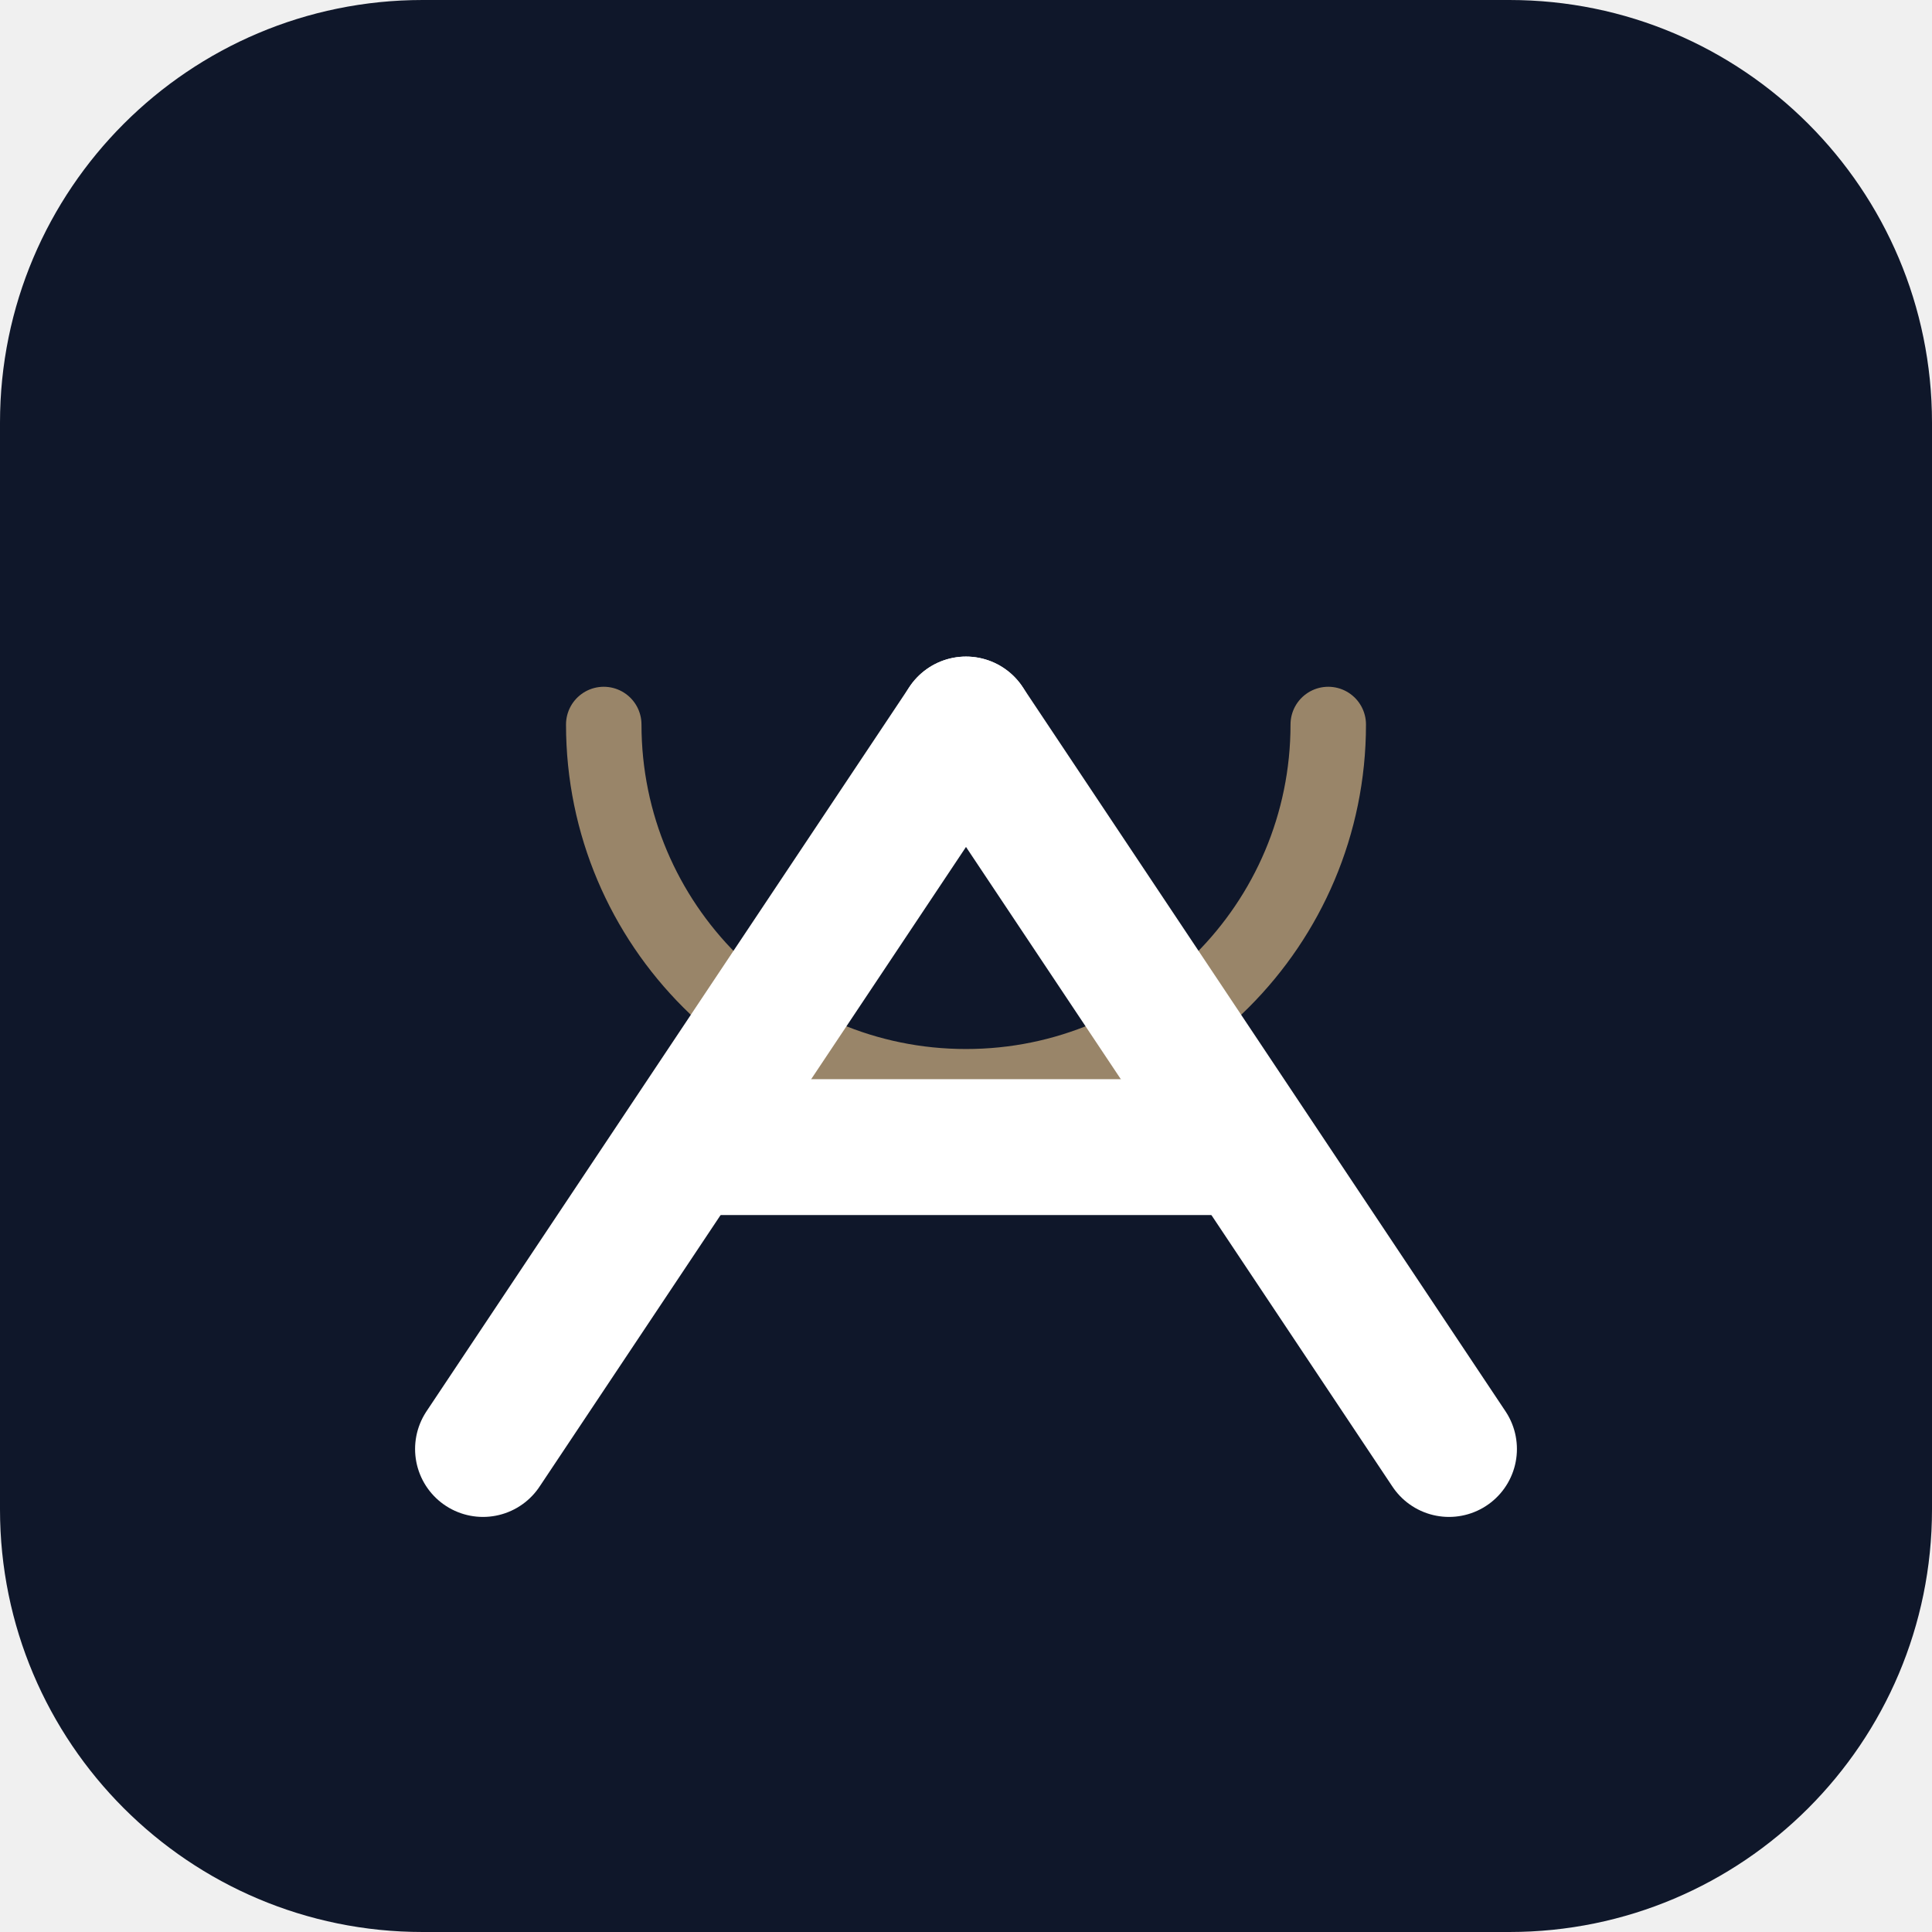
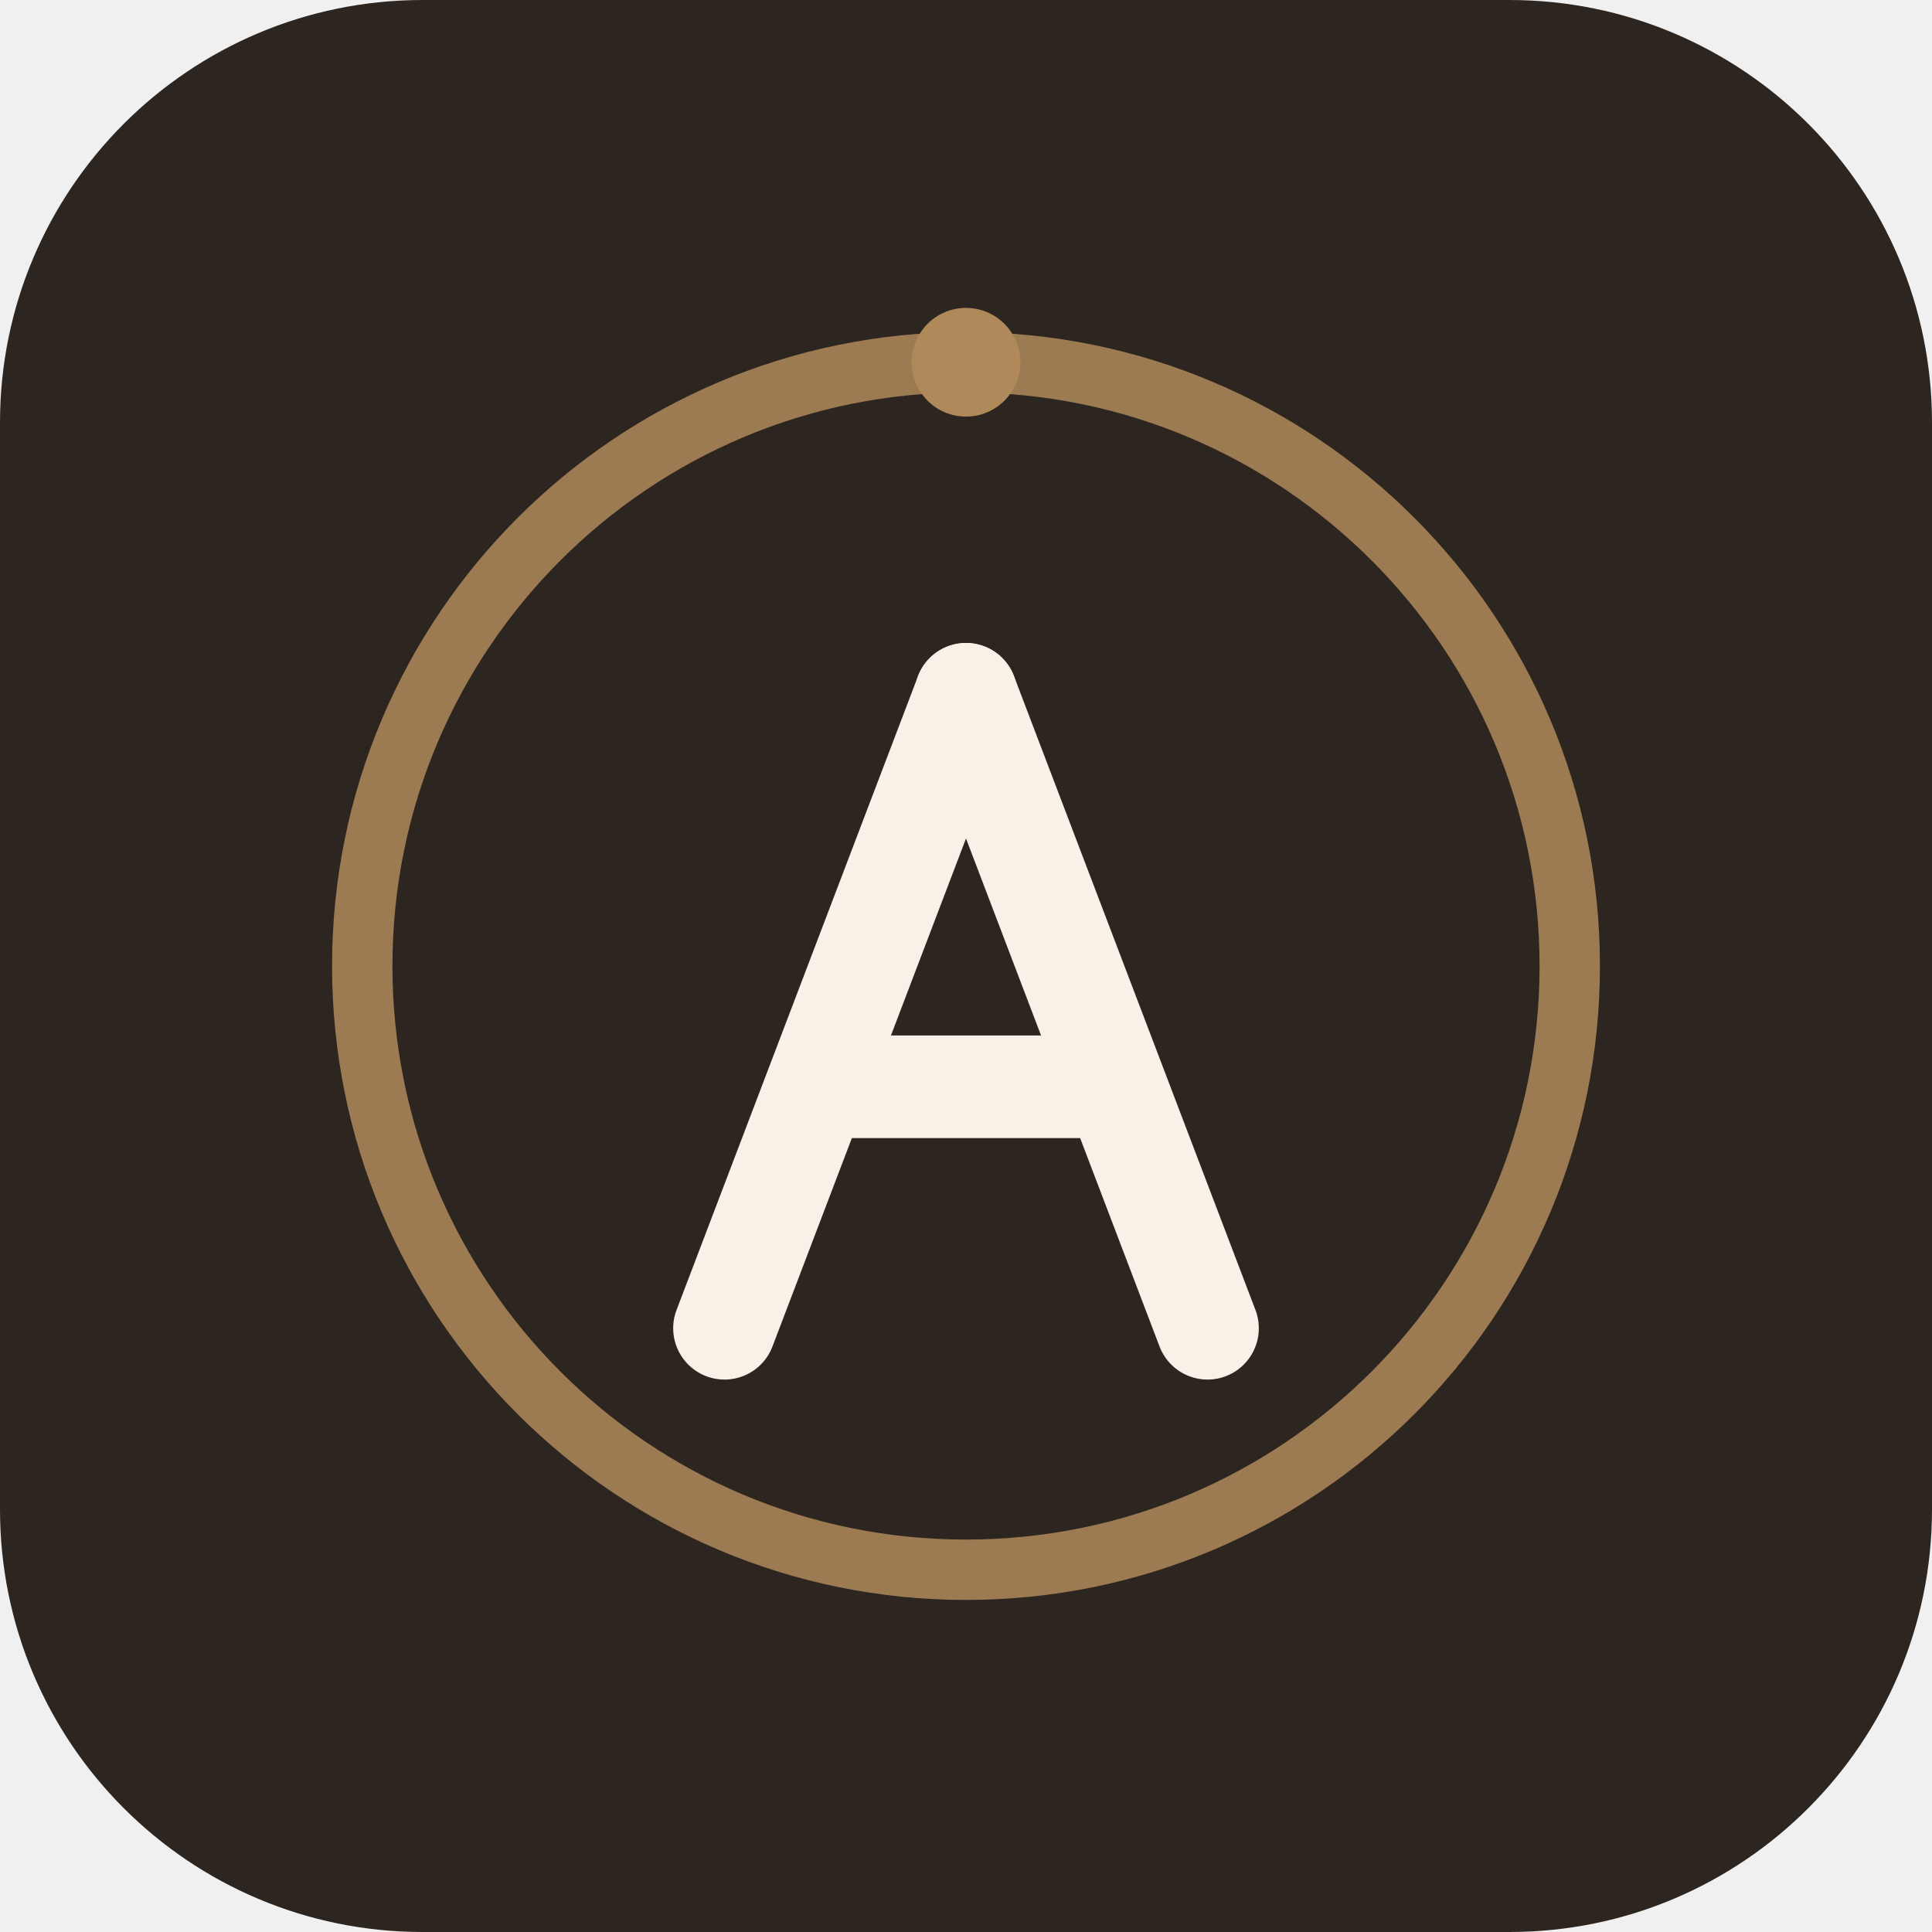
<svg xmlns="http://www.w3.org/2000/svg" viewBox="0 0 64 64" width="64" height="64">
-   <rect width="64" height="64" rx="14" fill="#0F172A" />
-   <path d="M 20,24 A 12,12 0 0 0 44,24" fill="none" stroke="#D4B483" stroke-width="2.5" stroke-linecap="round" opacity="0.7" />
-   <line x1="16" y1="48" x2="32" y2="24" stroke="#FFFFFF" stroke-width="4.5" stroke-linecap="round" />
-   <line x1="48" y1="48" x2="32" y2="24" stroke="#FFFFFF" stroke-width="4.5" stroke-linecap="round" />
-   <line x1="23" y1="38" x2="41" y2="38" stroke="#FFFFFF" stroke-width="4.5" stroke-linecap="round" />
+   <rect width="64" height="64" rx="14" fill="#2D2620" />
+   <circle cx="32" cy="32" r="20" fill="none" stroke="#B0895A" stroke-width="2" opacity="0.85" />
+   <circle cx="32" cy="12" r="1.8" fill="#B0895A" />
+   <line x1="24" y1="44" x2="32" y2="23" stroke="#F7F1E8" stroke-width="3.4" stroke-linecap="round" />
+   <line x1="40" y1="44" x2="32" y2="23" stroke="#F7F1E8" stroke-width="3.4" stroke-linecap="round" />
+   <line x1="27.5" y1="36" x2="36.5" y2="36" stroke="#F7F1E8" stroke-width="3.4" stroke-linecap="round" />
</svg>
